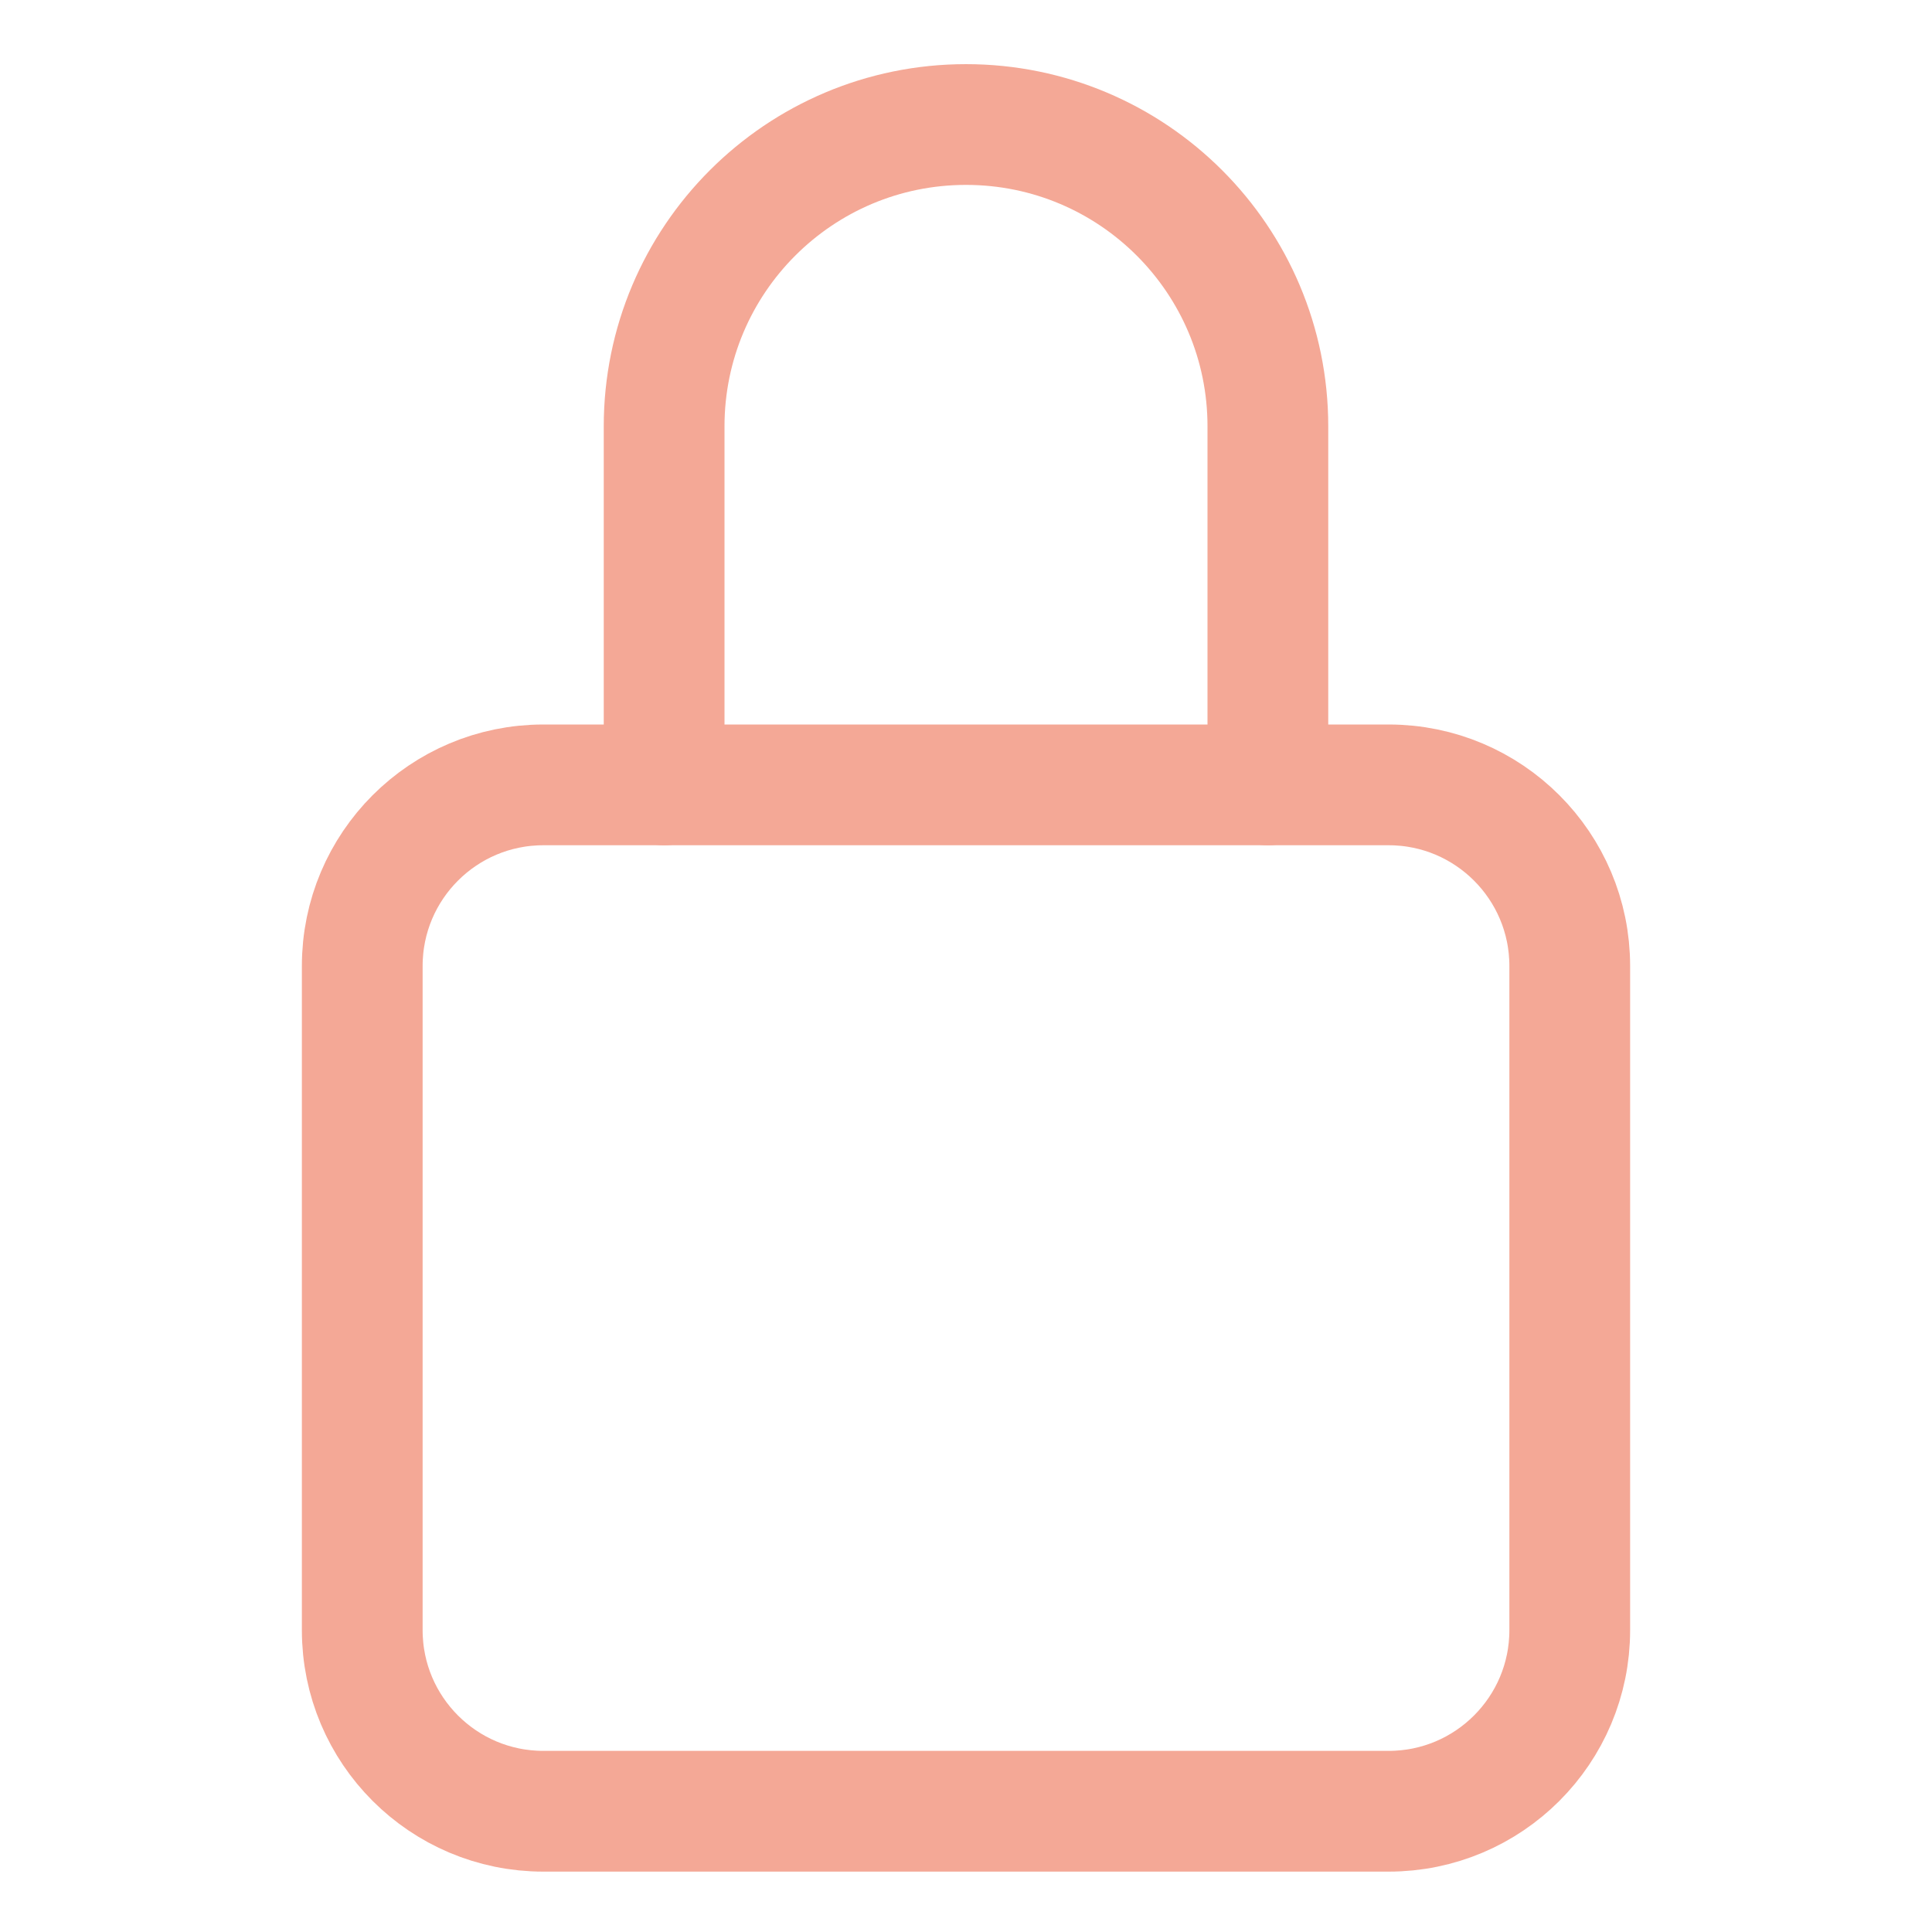
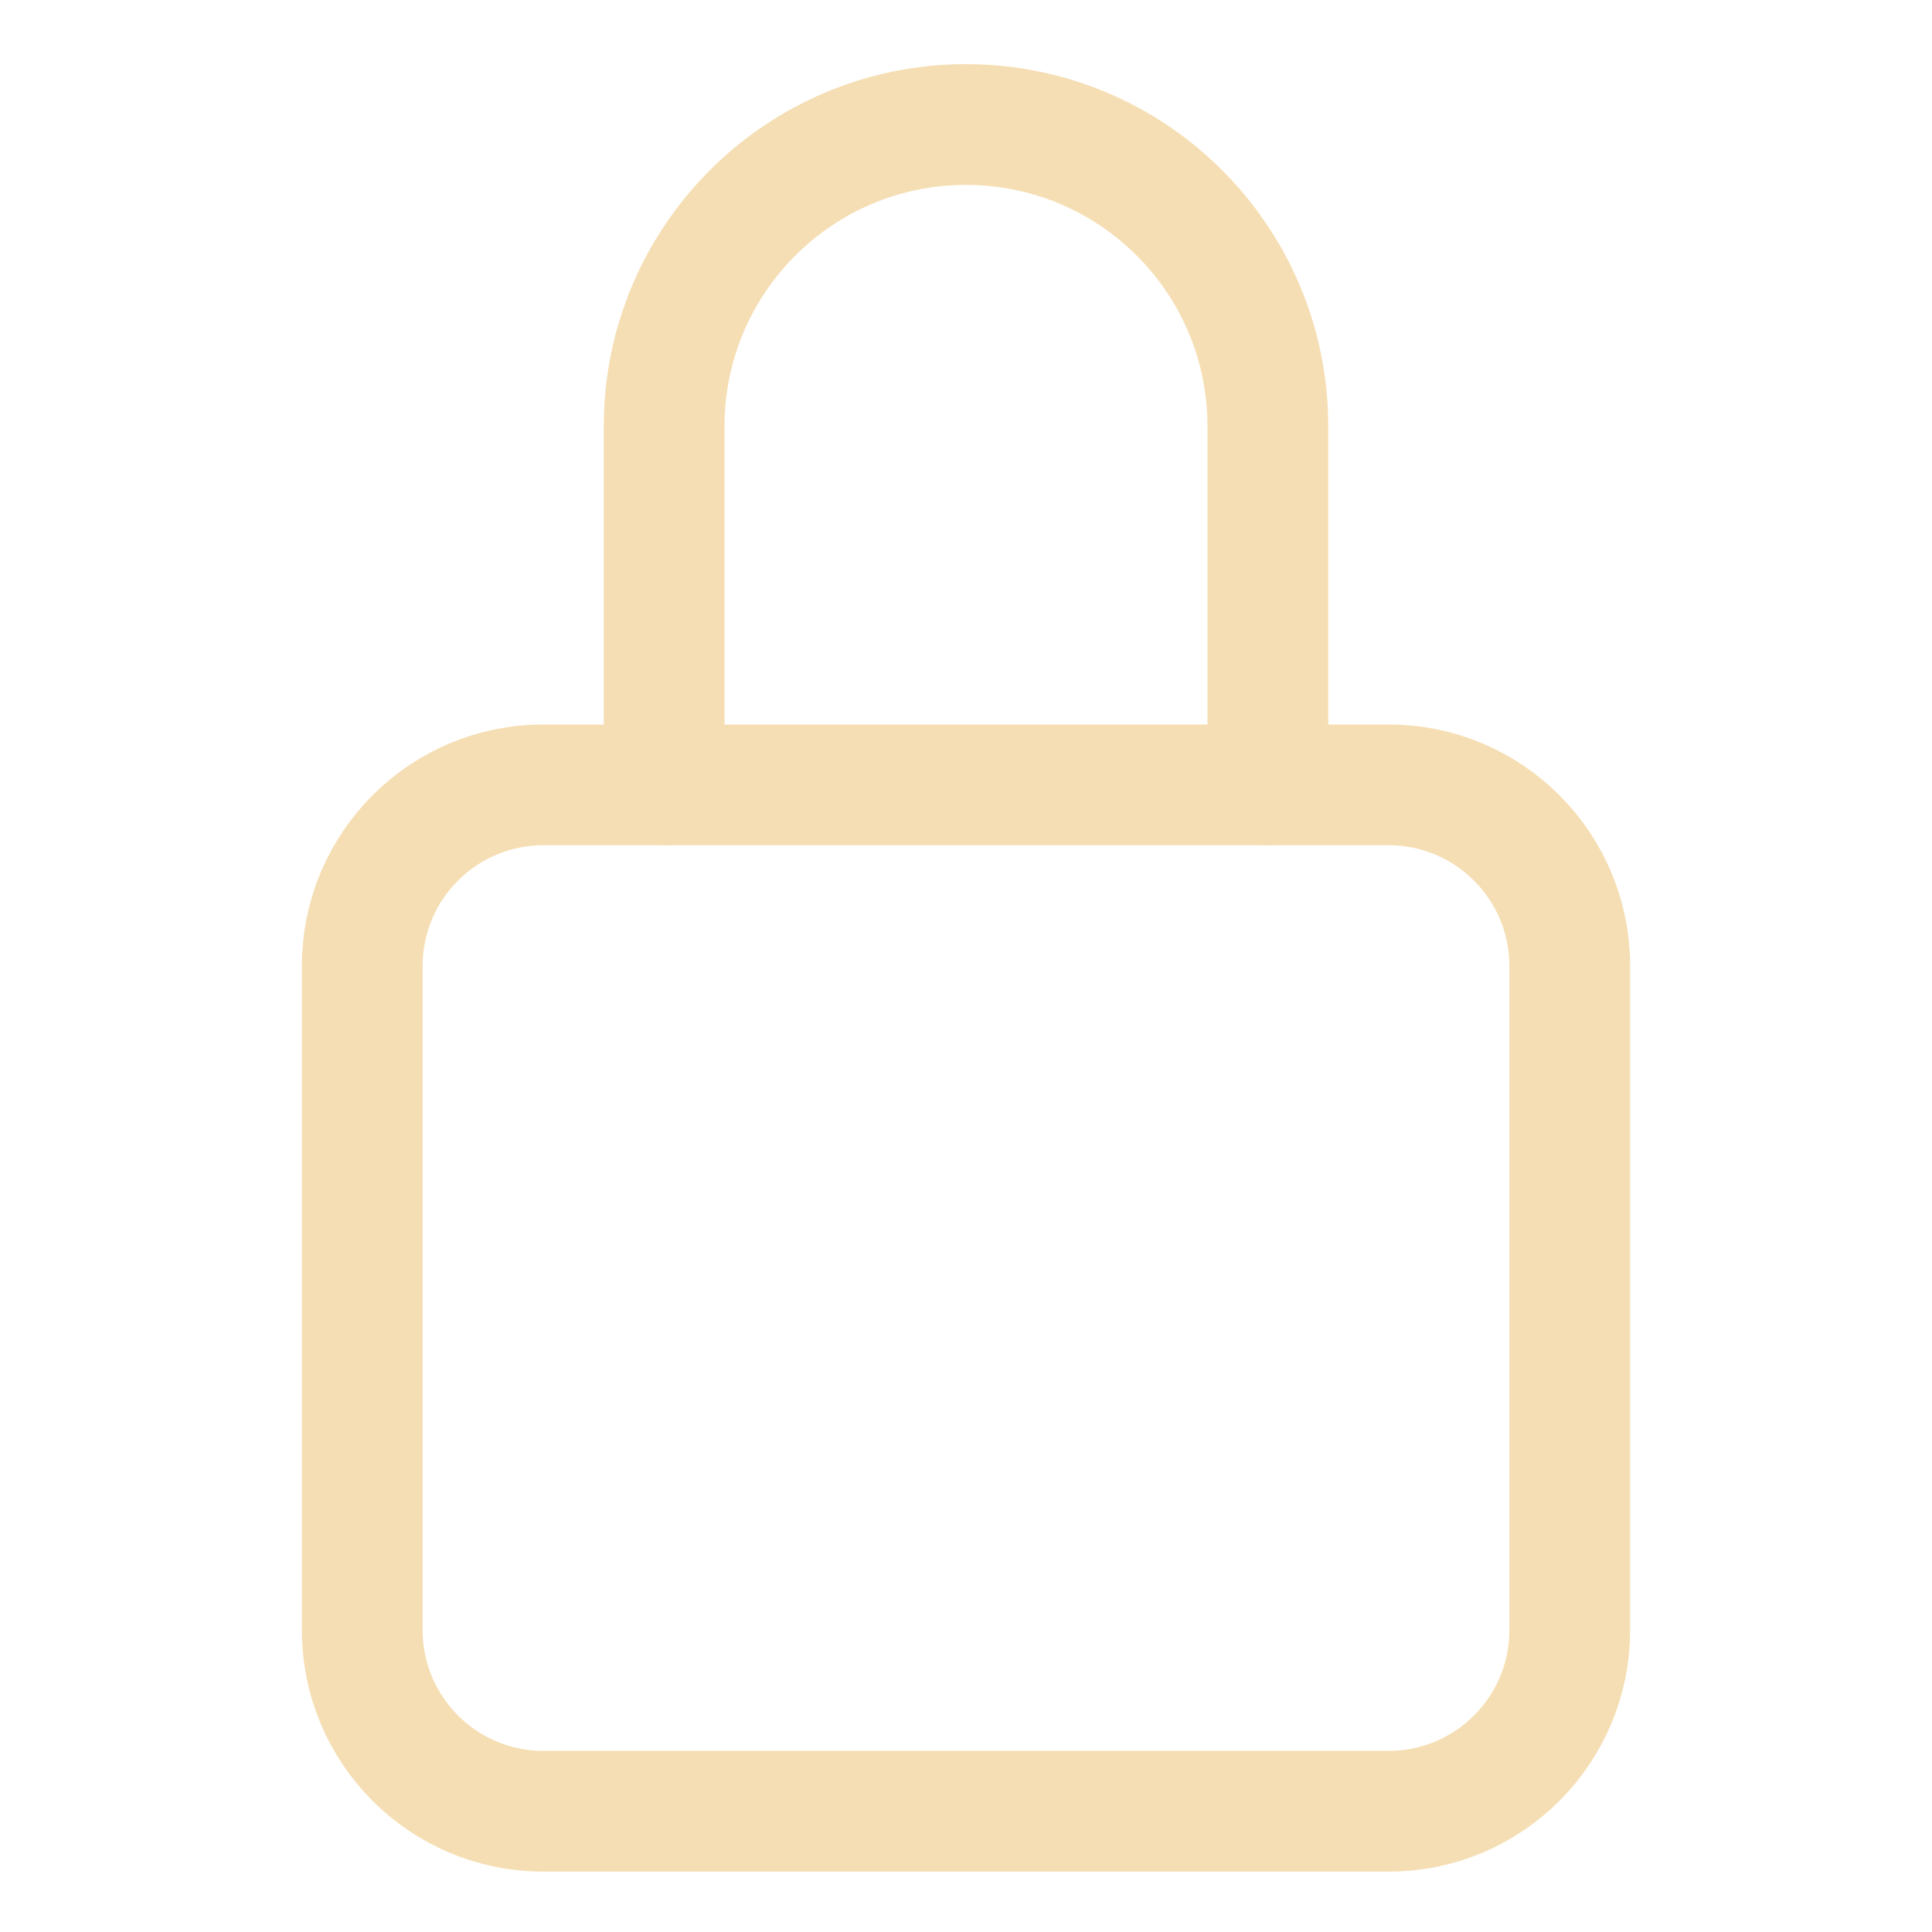
<svg xmlns="http://www.w3.org/2000/svg" class="ionicon" viewBox="0 0 512 512">
-   <path d="M336 208v-95a80 80 0 00-160 0v95" fill="none" stroke="#f4a896" stroke-linecap="round" stroke-linejoin="round" stroke-width="32" />
-   <rect x="96" y="208" width="320" height="272" rx="48" ry="48" fill="none" stroke="#f4a896" stroke-linecap="round" stroke-linejoin="round" stroke-width="32" />
+   <path d="M336 208v-95a80 80 0 00-160 0v95" fill="none" stroke="wheat" stroke-linecap="round" stroke-linejoin="round" stroke-width="32" />
+   <rect x="96" y="208" width="320" height="272" rx="48" ry="48" fill="none" stroke="wheat" stroke-linecap="round" stroke-linejoin="round" stroke-width="32" />
</svg>
